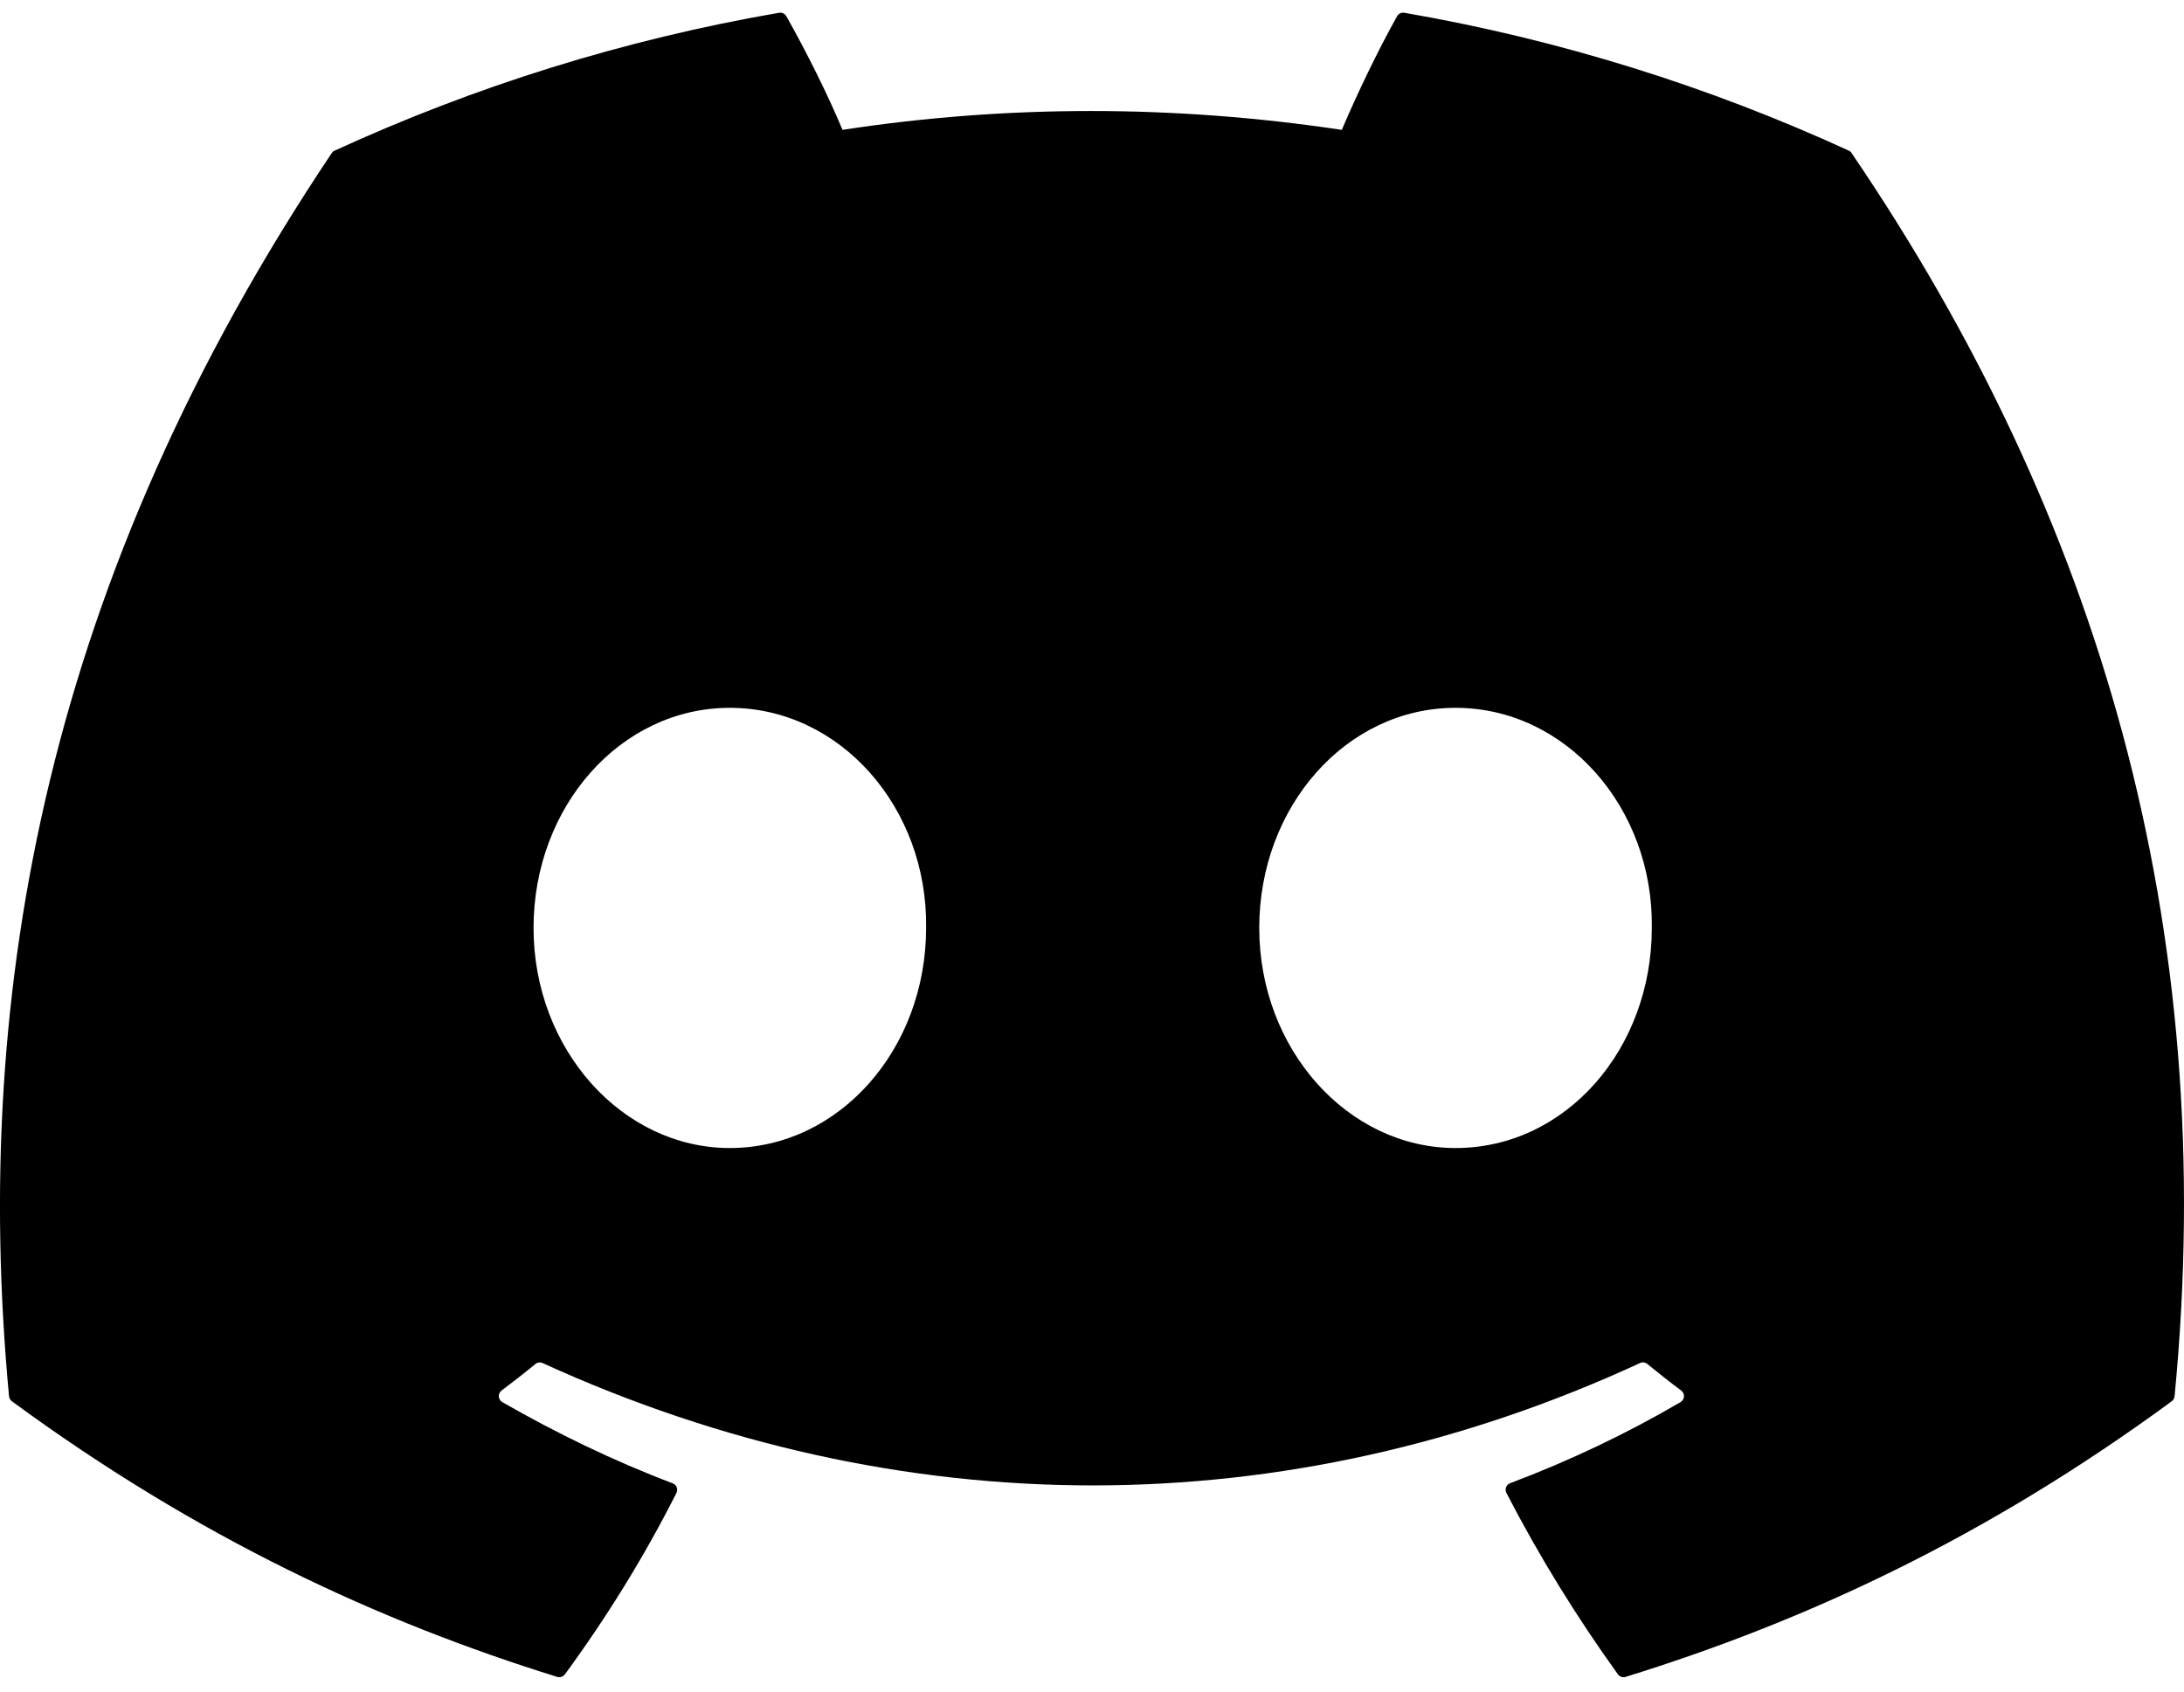
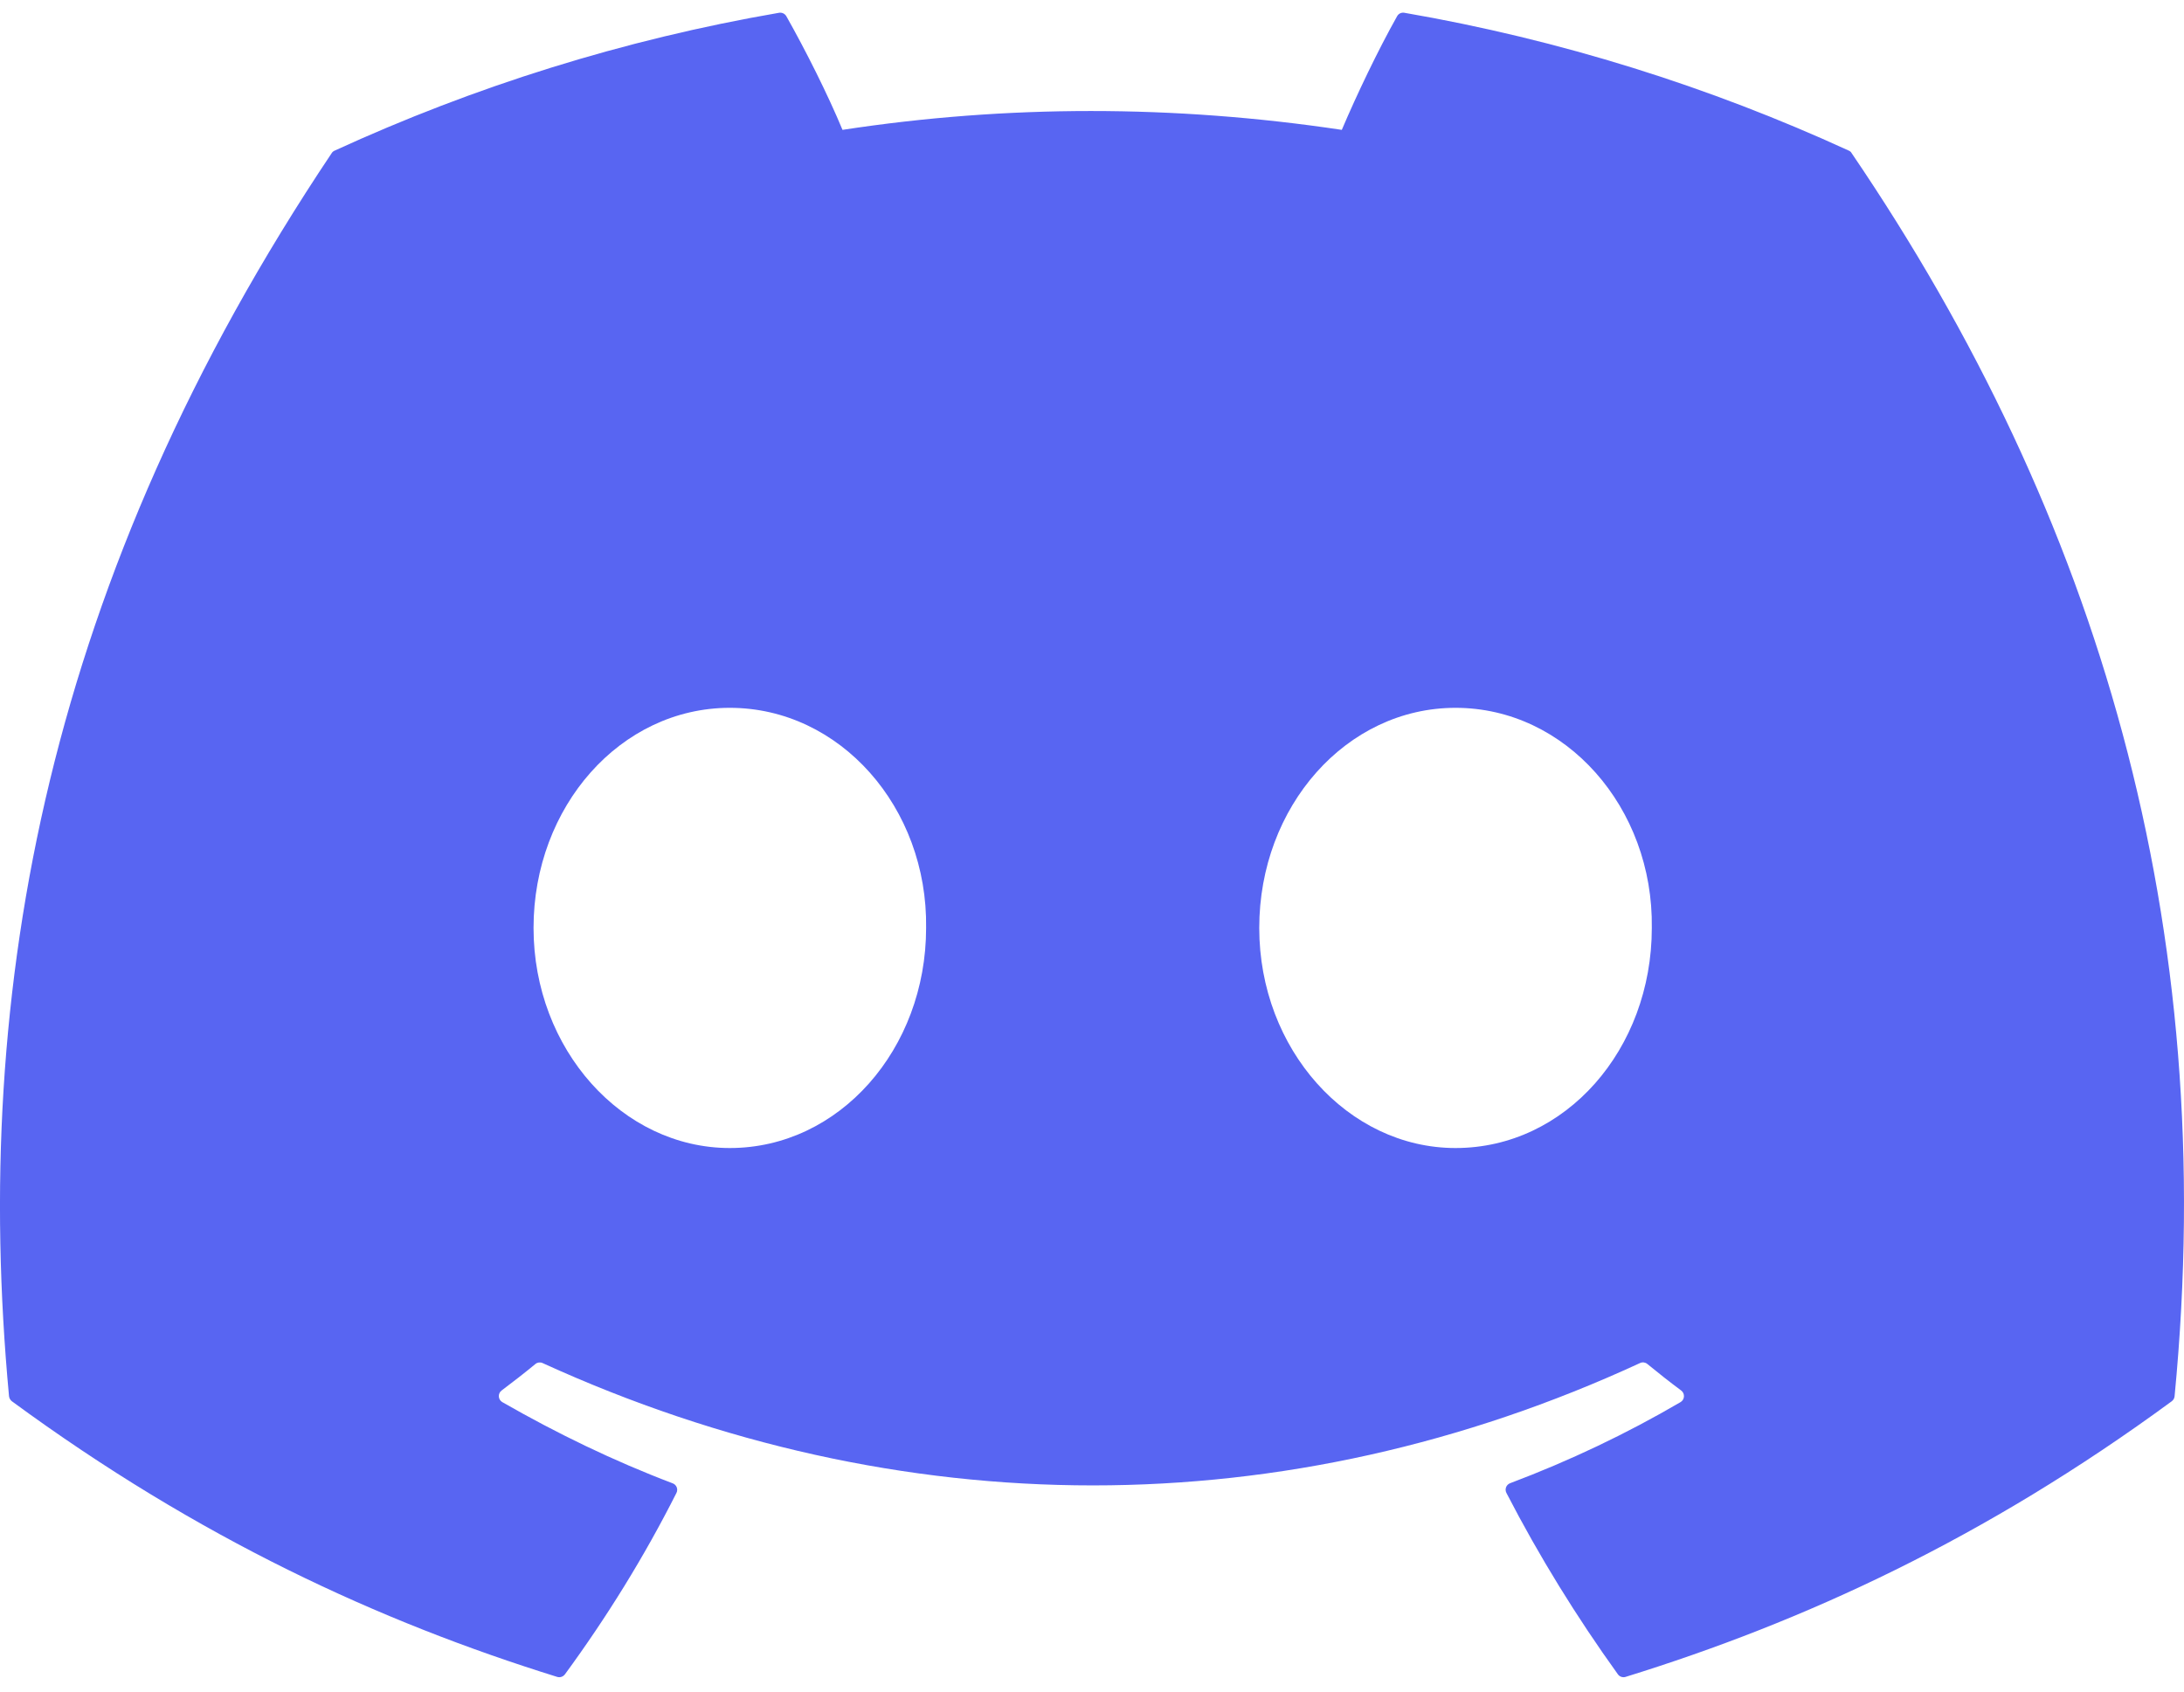
<svg xmlns="http://www.w3.org/2000/svg" viewBox="0 0 71 55" fill="none">
  <g clip-path="url(#clip0)">
-     <path d="M60.105 4.898C55.579 2.821 50.727 1.292 45.653 0.415C45.56 0.399 45.468 0.441 45.42 0.525C44.796 1.635 44.105 3.083 43.621 4.222C38.164 3.405 32.734 3.405 27.389 4.222C26.905 3.058 26.189 1.635 25.562 0.525C25.514 0.444 25.422 0.401 25.329 0.415C20.258 1.289 15.406 2.819 10.878 4.898C10.838 4.915 10.805 4.943 10.783 4.979C1.578 18.731 -0.944 32.144 0.293 45.391C0.299 45.456 0.335 45.518 0.386 45.558C6.459 50.017 12.341 52.725 18.115 54.52C18.207 54.548 18.305 54.514 18.364 54.438C19.73 52.573 20.947 50.606 21.991 48.538C22.052 48.417 21.994 48.273 21.868 48.226C19.937 47.493 18.098 46.6 16.329 45.586C16.189 45.504 16.178 45.304 16.307 45.208C16.679 44.929 17.051 44.639 17.407 44.346C17.471 44.293 17.561 44.281 17.636 44.315C29.256 49.62 41.835 49.62 53.318 44.315C53.394 44.279 53.483 44.29 53.55 44.343C53.906 44.636 54.278 44.929 54.653 45.208C54.782 45.304 54.773 45.504 54.633 45.586C52.865 46.62 51.026 47.493 49.092 48.223C48.966 48.271 48.91 48.417 48.972 48.538C50.038 50.603 51.255 52.57 52.596 54.435C52.652 54.514 52.753 54.548 52.845 54.52C58.646 52.725 64.529 50.017 70.602 45.558C70.655 45.518 70.689 45.459 70.694 45.394C72.175 30.079 68.215 16.776 60.197 4.982C60.177 4.943 60.144 4.915 60.105 4.898ZM23.726 37.325C20.228 37.325 17.345 34.114 17.345 30.169C17.345 26.225 20.172 23.013 23.726 23.013C27.308 23.013 30.163 26.253 30.107 30.169C30.107 34.114 27.28 37.325 23.726 37.325ZM47.318 37.325C43.82 37.325 40.937 34.114 40.937 30.169C40.937 26.225 43.764 23.013 47.318 23.013C50.9 23.013 53.755 26.253 53.699 30.169C53.699 34.114 50.9 37.325 47.318 37.325Z" fill="currentColor" />
+     <path d="M60.105 4.898C55.579 2.821 50.727 1.292 45.653 0.415C45.56 0.399 45.468 0.441 45.42 0.525C44.796 1.635 44.105 3.083 43.621 4.222C38.164 3.405 32.734 3.405 27.389 4.222C26.905 3.058 26.189 1.635 25.562 0.525C25.514 0.444 25.422 0.401 25.329 0.415C20.258 1.289 15.406 2.819 10.878 4.898C10.838 4.915 10.805 4.943 10.783 4.979C1.578 18.731 -0.944 32.144 0.293 45.391C0.299 45.456 0.335 45.518 0.386 45.558C6.459 50.017 12.341 52.725 18.115 54.52C18.207 54.548 18.305 54.514 18.364 54.438C19.73 52.573 20.947 50.606 21.991 48.538C22.052 48.417 21.994 48.273 21.868 48.226C19.937 47.493 18.098 46.6 16.329 45.586C16.189 45.504 16.178 45.304 16.307 45.208C16.679 44.929 17.051 44.639 17.407 44.346C17.471 44.293 17.561 44.281 17.636 44.315C29.256 49.62 41.835 49.62 53.318 44.315C53.394 44.279 53.483 44.29 53.55 44.343C53.906 44.636 54.278 44.929 54.653 45.208C54.782 45.304 54.773 45.504 54.633 45.586C52.865 46.62 51.026 47.493 49.092 48.223C48.966 48.271 48.91 48.417 48.972 48.538C50.038 50.603 51.255 52.57 52.596 54.435C52.652 54.514 52.753 54.548 52.845 54.52C58.646 52.725 64.529 50.017 70.602 45.558C70.655 45.518 70.689 45.459 70.694 45.394C72.175 30.079 68.215 16.776 60.197 4.982C60.177 4.943 60.144 4.915 60.105 4.898ZM23.726 37.325C20.228 37.325 17.345 34.114 17.345 30.169C17.345 26.225 20.172 23.013 23.726 23.013C27.308 23.013 30.163 26.253 30.107 30.169C30.107 34.114 27.28 37.325 23.726 37.325ZM47.318 37.325C43.82 37.325 40.937 34.114 40.937 30.169C40.937 26.225 43.764 23.013 47.318 23.013C50.9 23.013 53.755 26.253 53.699 30.169C53.699 34.114 50.9 37.325 47.318 37.325Z" fill="#5865F2" />
  </g>
  <defs>
    <clipPath id="clip0">
      <rect width="71" height="55" fill="#5865F2" />
    </clipPath>
  </defs>
</svg>
